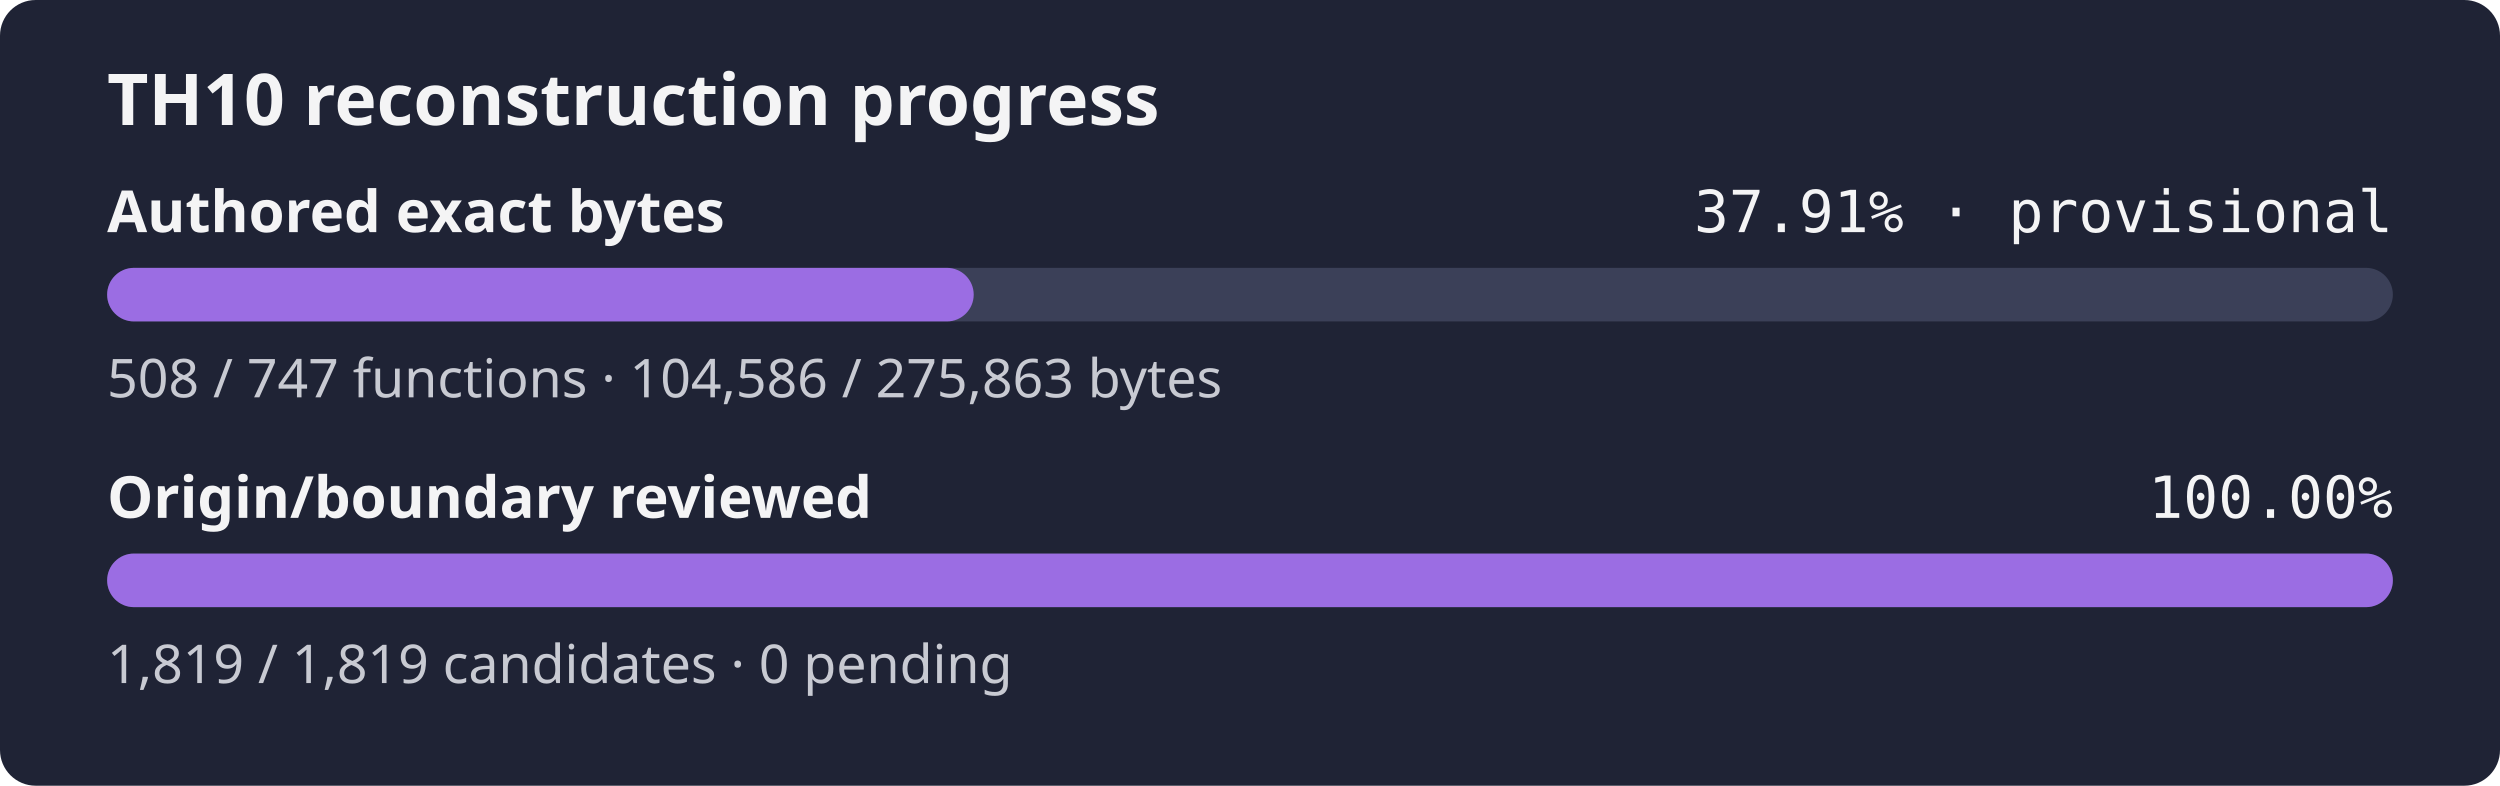
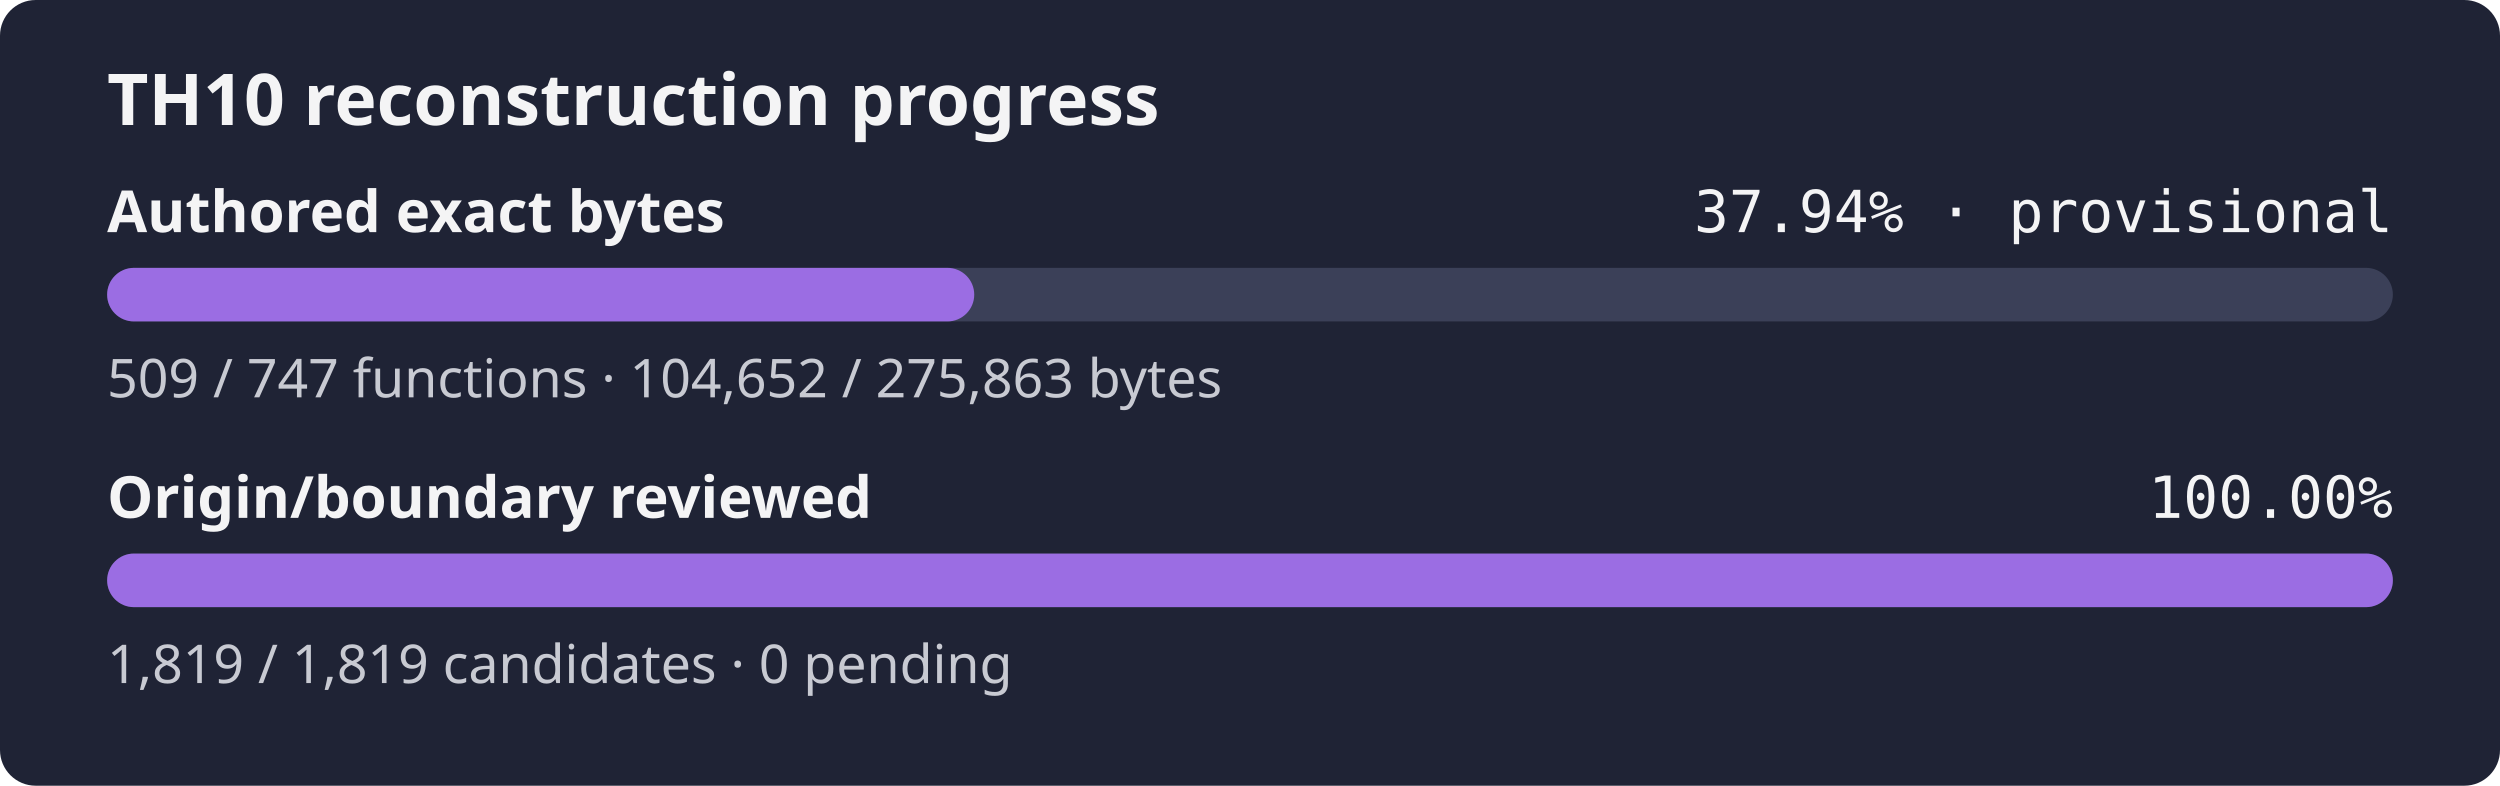
- <svg xmlns="http://www.w3.org/2000/svg" width="560" height="176" role="img" aria-label="TH10 reconstruction progress: currently classified authored bytes 37.91% exact, provisional inventory, origin and boundary review 100.00%">
+ <svg xmlns="http://www.w3.org/2000/svg" width="560" height="176" role="img" aria-label="TH10 reconstruction progress: currently classified authored bytes 37.94% exact, provisional inventory, origin and boundary review 100.00%">
  <rect width="560" height="176" rx="8" fill="#1f2335" />
  <text x="24" y="28" fill="#f4f4f5" font-family="sans-serif" font-size="16" font-weight="600">TH10 reconstruction progress</text>
  <text x="24" y="52" fill="#f4f4f5" font-family="sans-serif" font-size="13" font-weight="600">Authored exact bytes</text>
-   <text x="536" y="52" fill="#f4f4f5" text-anchor="end" font-family="monospace" font-size="13">37.91% · provisional</text>
+   <text x="536" y="52" fill="#f4f4f5" text-anchor="end" font-family="monospace" font-size="13">37.94% · provisional</text>
  <rect x="24" y="60" width="512" height="12" rx="6" fill="#3b4058" />
-   <rect x="24" y="60" width="194.11" height="12" rx="6" fill="#9b6de3" />
-   <text x="24" y="89" fill="#c8cad2" font-family="sans-serif" font-size="12">508 / 747 functions · 104,586 / 275,863 bytes</text>
+   <rect x="24" y="60" width="194.23" height="12" rx="6" fill="#9b6de3" />
+   <text x="24" y="89" fill="#c8cad2" font-family="sans-serif" font-size="12">509 / 747 functions · 104,652 / 275,863 bytes</text>
  <text x="24" y="116" fill="#f4f4f5" font-family="sans-serif" font-size="13" font-weight="600">Origin/boundary reviewed</text>
  <text x="536" y="116" fill="#f4f4f5" text-anchor="end" font-family="monospace" font-size="13">100.00%</text>
  <rect x="24" y="124" width="512" height="12" rx="6" fill="#3b4058" />
  <rect x="24" y="124" width="512.00" height="12" rx="6" fill="#9b6de3" />
  <text x="24" y="153" fill="#c8cad2" font-family="sans-serif" font-size="12">1,819 / 1,819 candidates · 0 pending</text>
</svg>
